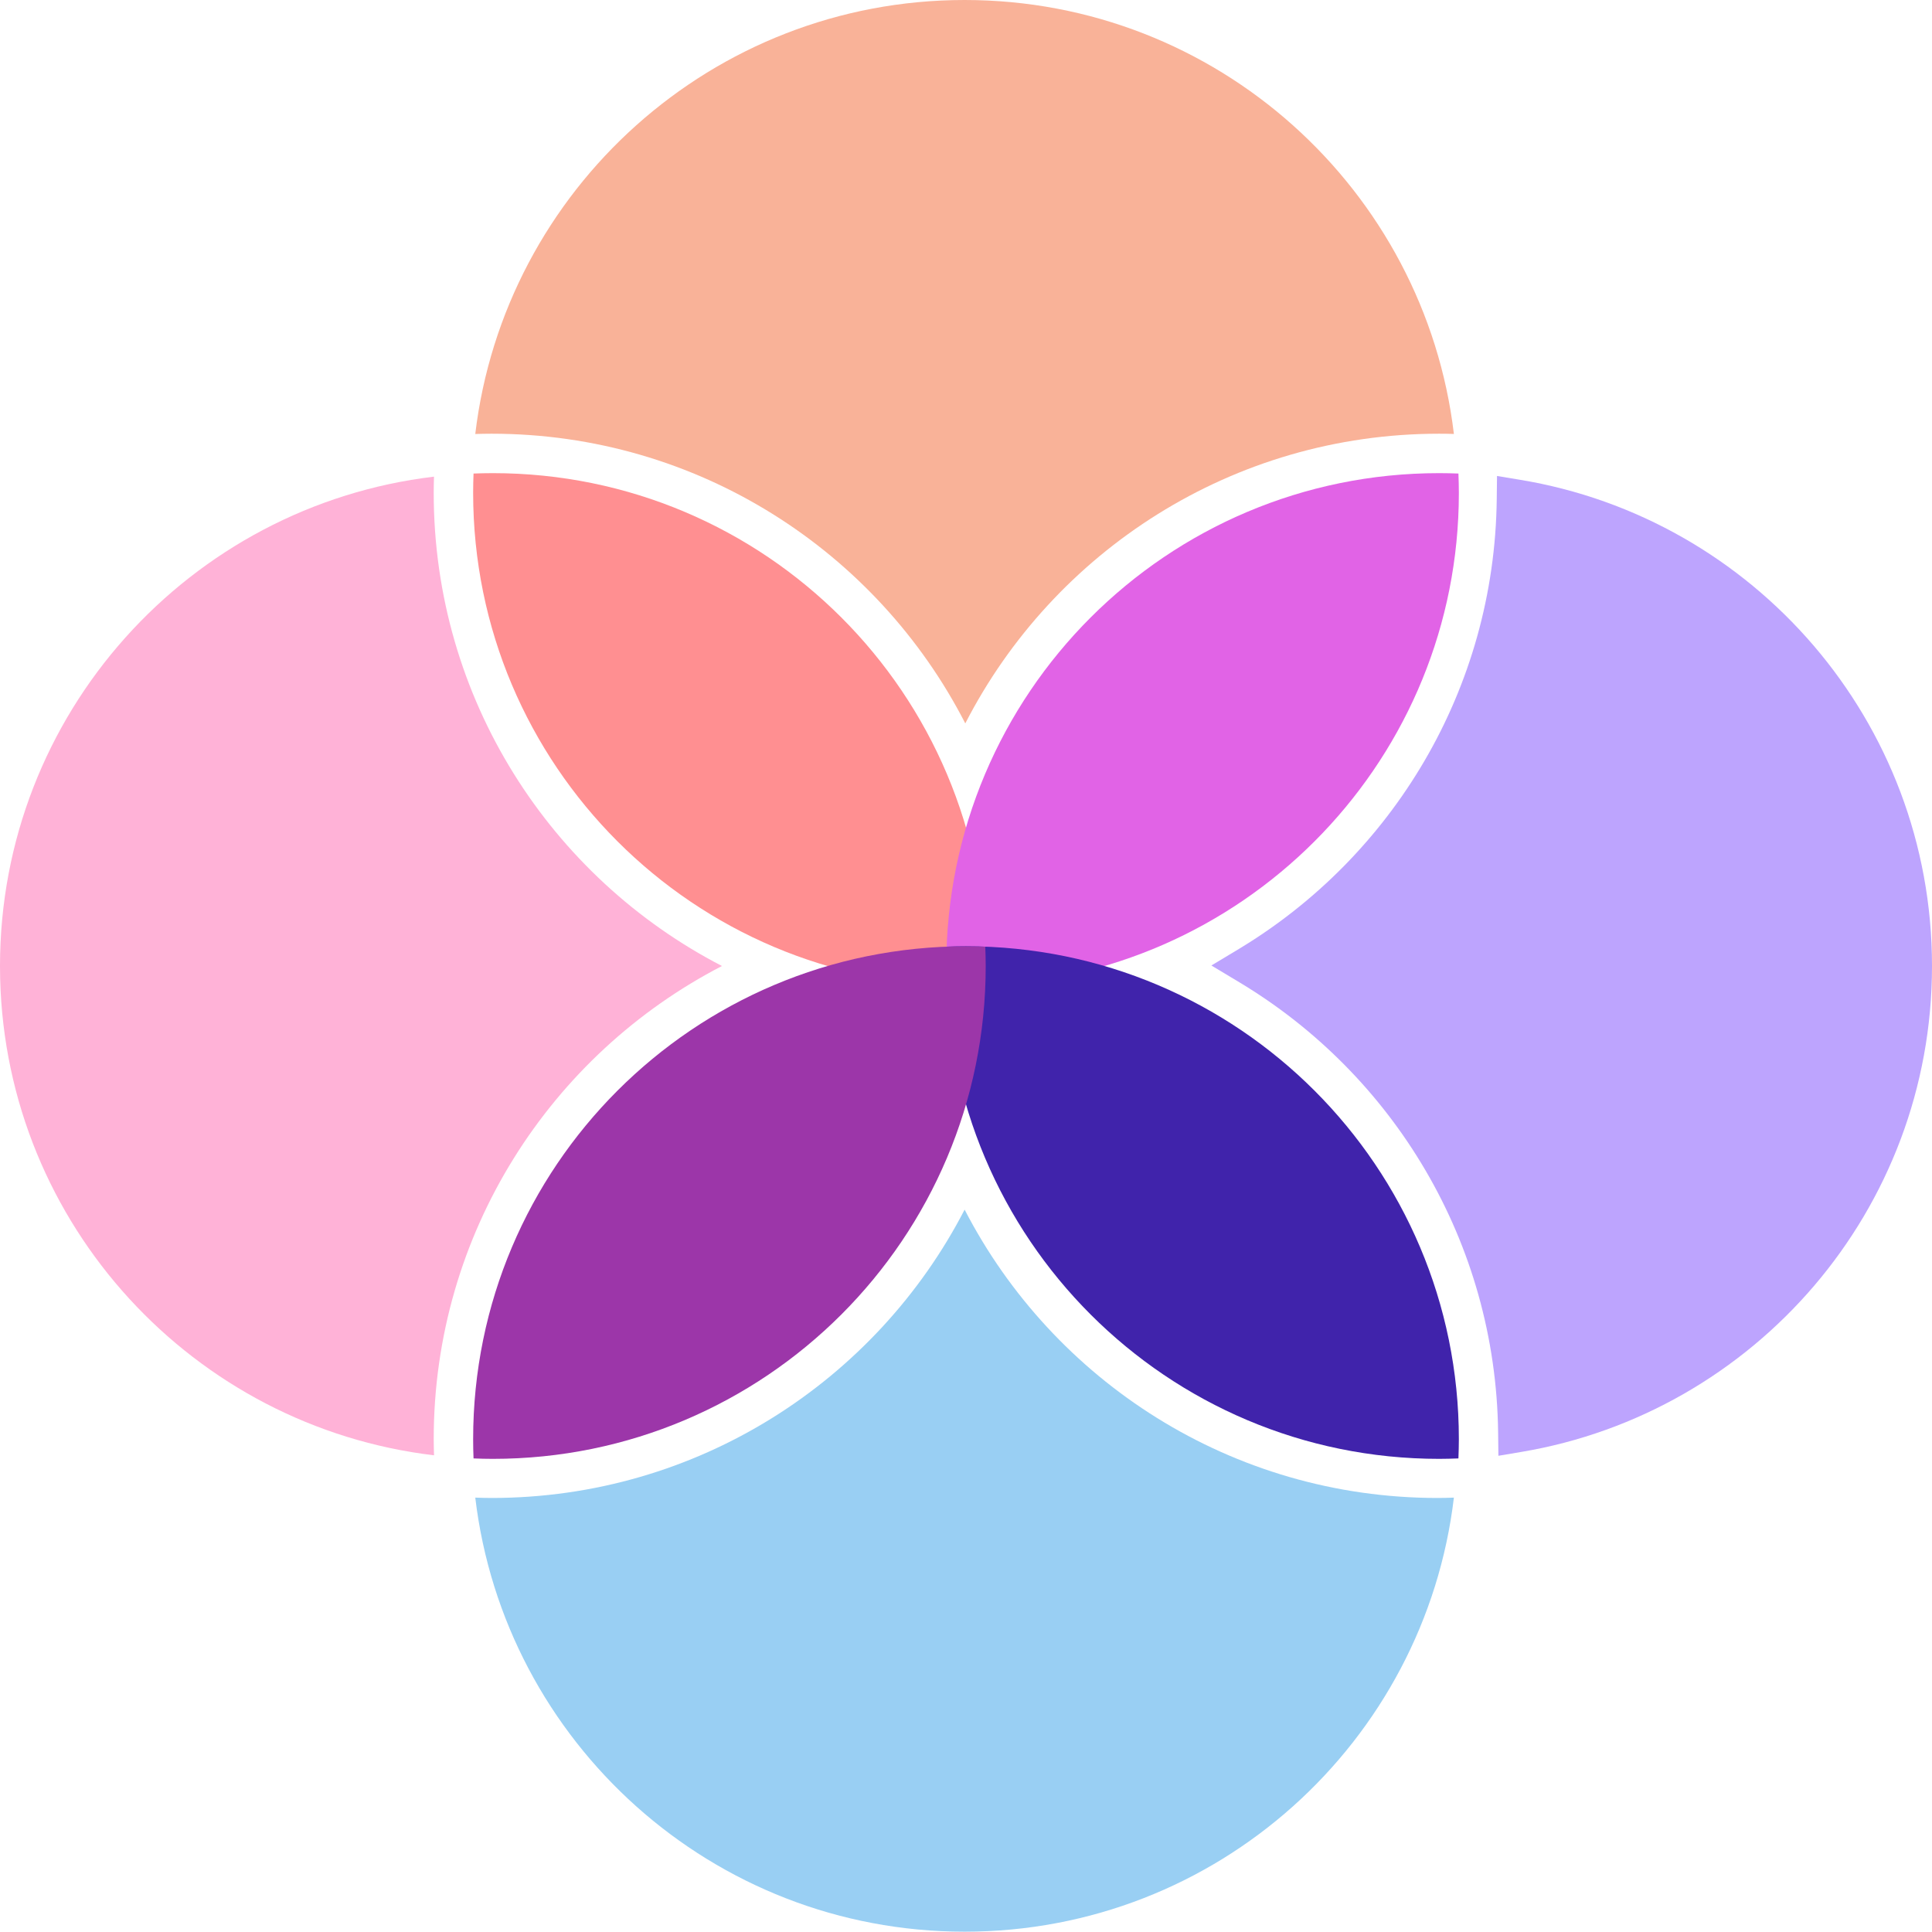
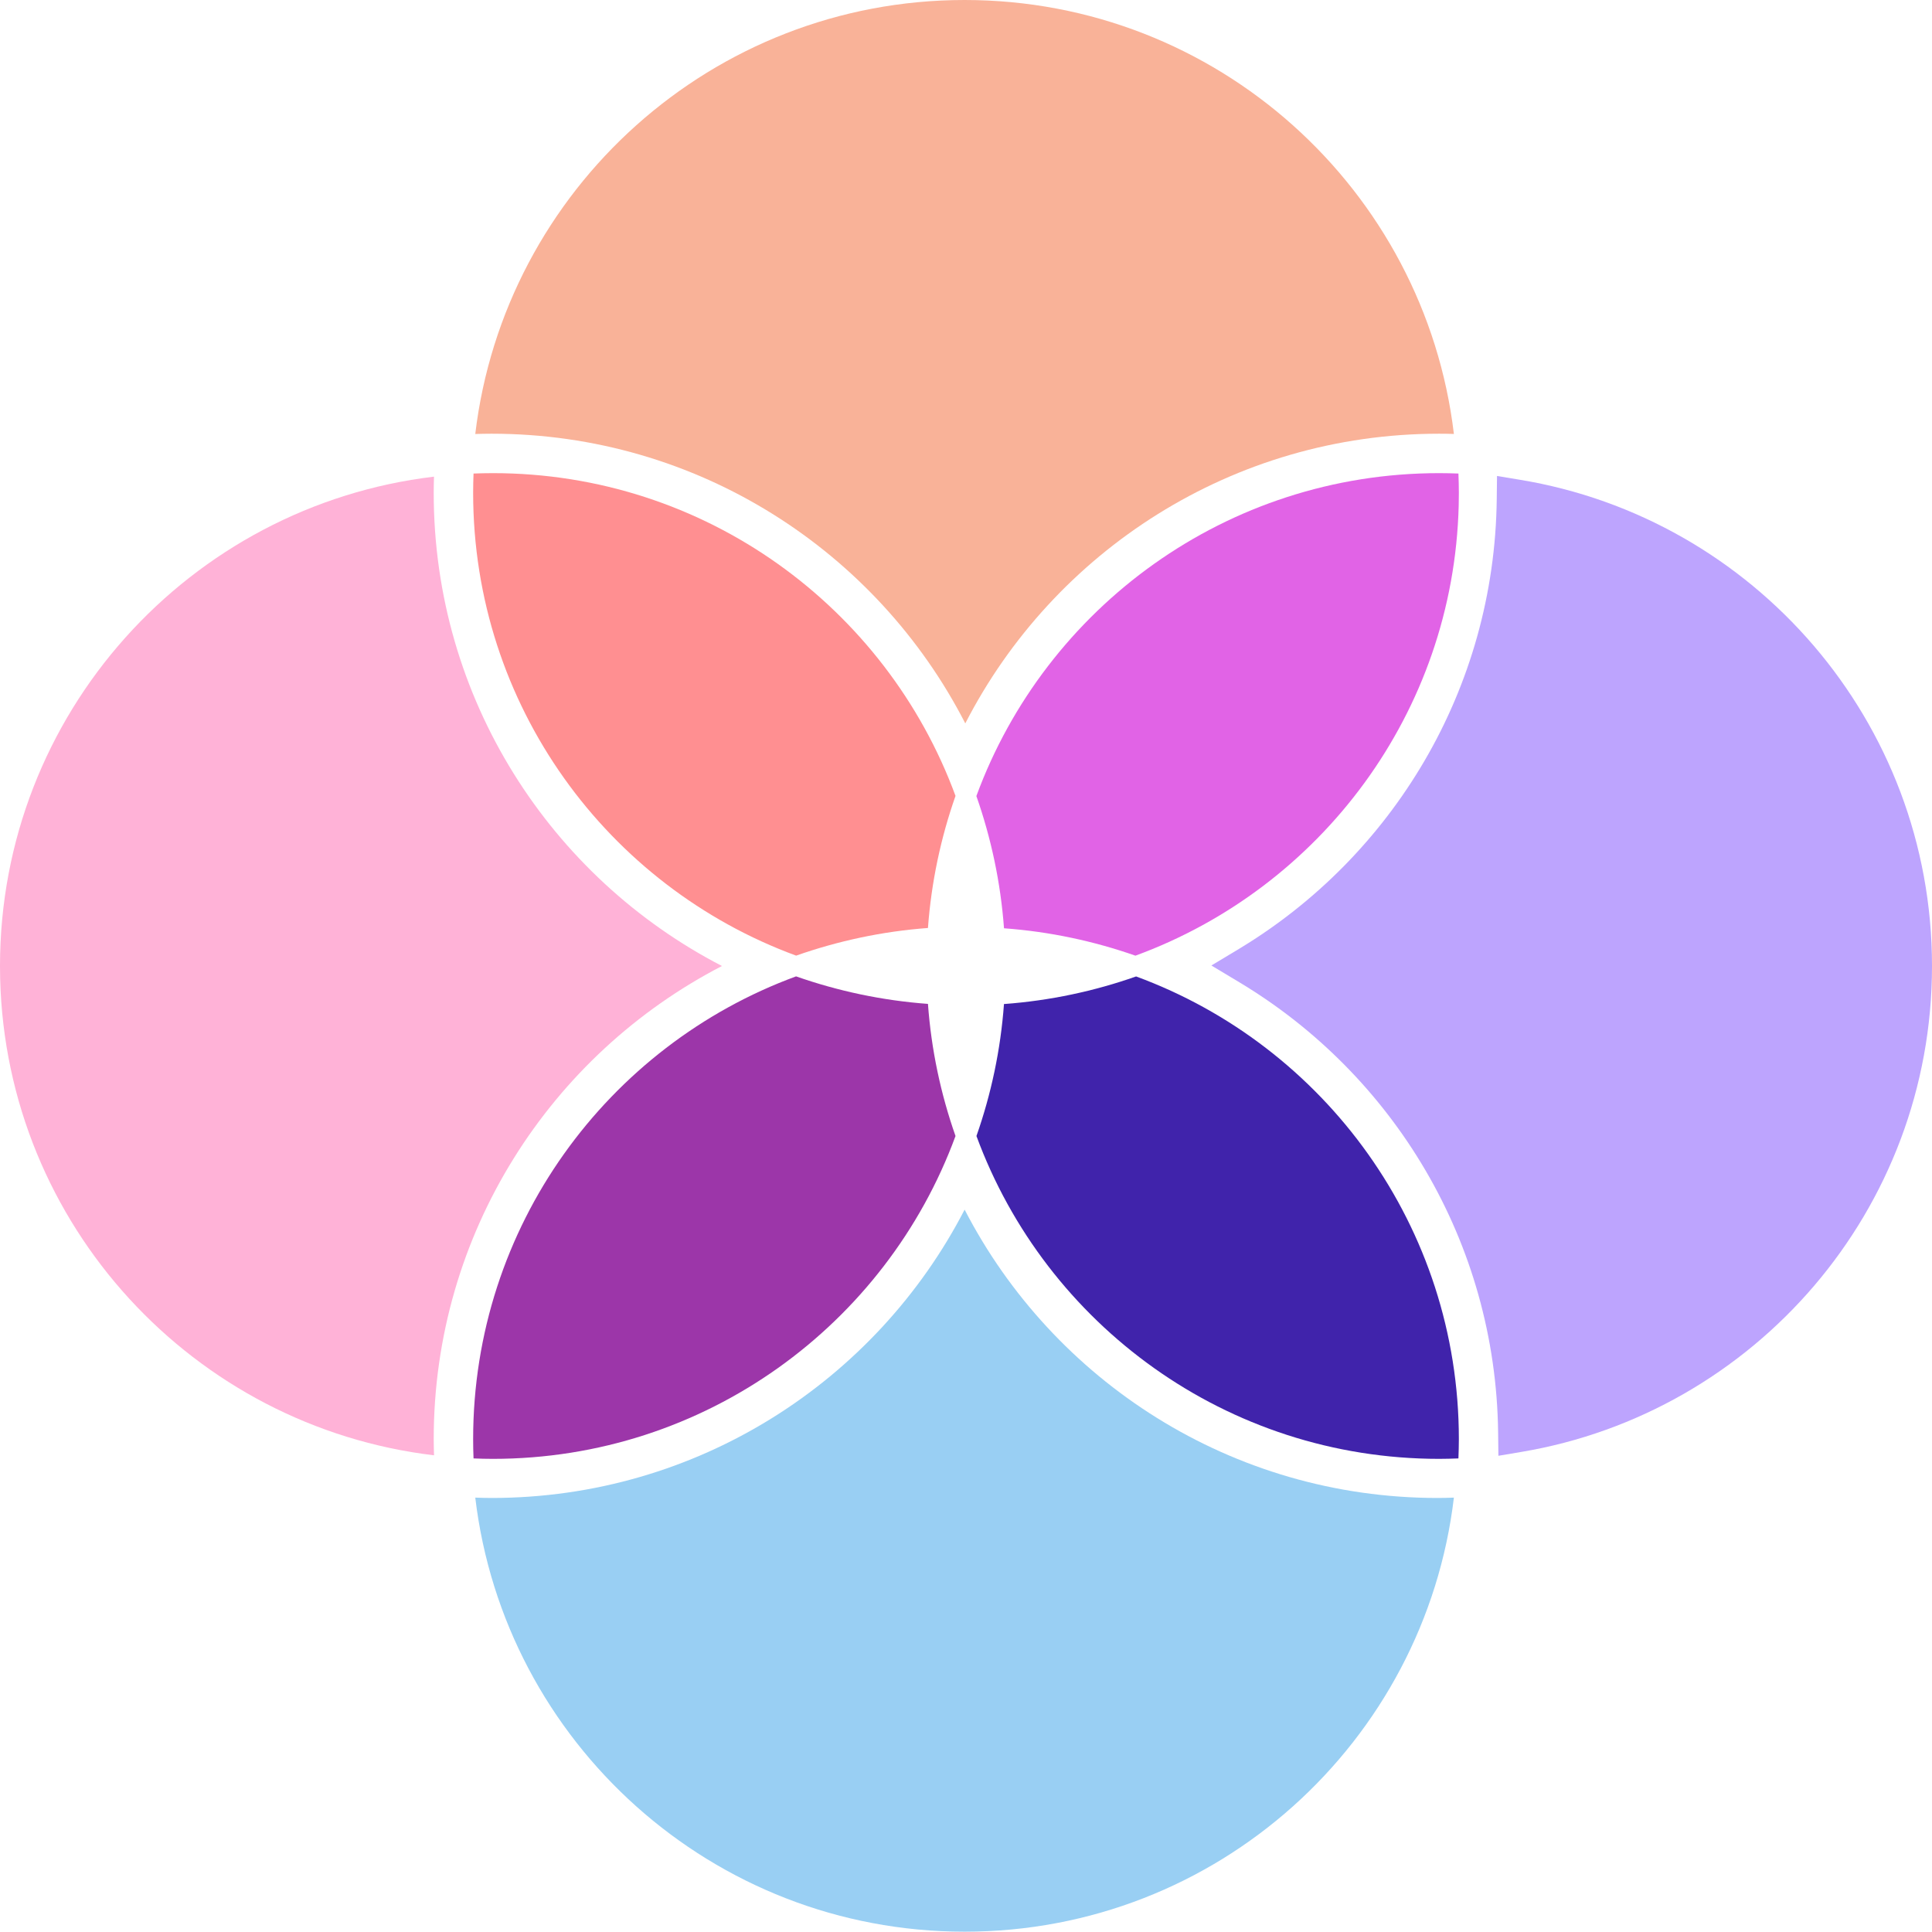
<svg xmlns="http://www.w3.org/2000/svg" preserveAspectRatio="none" overflow="visible" style="display: block;" width="49" height="48.992" viewBox="0 0 49 48.992" fill="none">
  <g id="Group 4">
    <path id="Subtract" d="M24.465 0C30.863 0 36.136 4.807 36.874 11.006C36.75 11.002 36.625 11 36.5 11C31.26 11 26.72 13.986 24.482 18.347C22.245 13.986 17.705 11 12.465 11C12.327 11 12.19 11.003 12.054 11.007C12.791 4.807 18.067 0 24.465 0Z" fill="#F9B298" />
    <path id="Subtract_2" d="M38.542 12.167C44.474 13.142 49 18.292 49 24.5C49 30.695 44.493 35.835 38.579 36.825L38.003 36.922L37.996 36.338C37.939 31.485 35.325 27.249 31.436 24.915L30.724 24.487L31.435 24.059C35.306 21.72 37.907 17.495 37.961 12.654L37.968 12.072L38.542 12.167Z" fill="#BDA4FE" />
    <path id="Subtract_3" d="M24.465 30.679C26.708 35.021 31.238 37.992 36.465 37.992C36.602 37.992 36.738 37.988 36.874 37.983C36.137 44.184 30.864 48.992 24.465 48.992C18.066 48.992 12.791 44.184 12.054 37.983C12.19 37.988 12.327 37.992 12.465 37.992C17.691 37.992 22.222 35.021 24.465 30.679Z" fill="#99CFF3" />
-     <path id="Intersect" d="M12.5 12C19.404 12 25 17.596 25 24.5C25 24.664 24.996 24.827 24.989 24.989C24.827 24.996 24.664 25 24.5 25C17.596 25 12 19.404 12 12.5C12 12.336 12.004 12.172 12.01 12.01C12.172 12.004 12.336 12 12.5 12Z" fill="#FF8F91" />
-     <path id="Intersect_2" d="M36.989 12.01C36.995 12.172 37 12.336 37 12.5L36.996 12.822C36.828 19.47 31.47 24.828 24.822 24.996L24.5 25C24.336 25 24.173 24.996 24.01 24.989C24.003 24.827 24 24.664 24 24.5C24 17.596 29.596 12 36.5 12C36.664 12 36.827 12.004 36.989 12.01Z" fill="#E163E6" />
-     <path id="Intersect_3" d="M24.5 24C31.404 24 37 29.596 37 36.5C37 36.664 36.995 36.827 36.989 36.989C36.827 36.995 36.664 37 36.5 37C29.596 37 24 31.404 24 24.5C24 24.336 24.003 24.173 24.01 24.01C24.173 24.003 24.336 24 24.5 24Z" fill="#4023AB" />
-     <path id="Intersect_4" d="M24.989 24.01C24.995 24.172 25 24.336 25 24.5C25 31.404 19.404 37 12.5 37C12.336 37 12.173 36.996 12.01 36.989C12.003 36.827 12 36.664 12 36.5C12 29.596 17.596 24 24.5 24C24.664 24 24.827 24.004 24.989 24.01Z" fill="#9C36A9" />
    <path id="Subtract_4" d="M11 12.5C11 17.726 13.97 22.256 18.311 24.5C13.97 26.744 11 31.274 11 36.5C11 36.637 11.004 36.774 11.008 36.91C4.912 36.185 0.162 31.075 0.004 24.822L0 24.5C2.90622e-07 18.102 4.807 12.827 11.007 12.089C11.003 12.226 11 12.363 11 12.5Z" fill="#FFB2D7" />
-     <path id="Union" d="M24.5 19.491C25.026 20.751 25.359 22.111 25.464 23.535C25.466 23.535 25.468 23.535 25.471 23.535C26.893 23.64 28.251 23.974 29.509 24.5C28.251 25.025 26.894 25.358 25.473 25.463C25.469 25.463 25.466 25.464 25.463 25.464C25.358 26.888 25.026 28.249 24.5 29.509C23.973 28.248 23.639 26.886 23.535 25.46C22.114 25.355 20.757 25.025 19.5 24.5C20.757 23.975 22.114 23.64 23.535 23.535C23.64 22.111 23.974 20.751 24.5 19.491Z" fill="none" />
+     <path id="Subtract_5" d="M28.814 24.765C33.592 26.521 37 31.113 37 36.5C37 36.664 36.995 36.827 36.989 36.989C36.827 36.995 36.664 37 36.5 37C31.112 37 26.521 33.591 24.765 28.812C25.137 27.752 25.378 26.63 25.463 25.465C25.466 25.465 25.469 25.464 25.473 25.464C26.636 25.378 27.756 25.137 28.814 24.765Z" fill="#4023AB" />
+     <path id="Subtract_6" d="M20.19 24.763C21.25 25.135 22.37 25.375 23.535 25.461C23.62 26.628 23.861 27.751 24.234 28.812C22.478 33.591 17.888 37 12.5 37C12.336 37 12.173 36.996 12.01 36.989C12.003 36.827 12 36.664 12 36.5C12 31.111 15.41 26.518 20.19 24.763Z" fill="#9C36A9" />
+     <path id="Subtract_7" d="M12.5 12C17.887 12 22.477 15.409 24.234 20.186C23.861 21.247 23.621 22.37 23.535 23.536C22.371 23.622 21.251 23.865 20.192 24.237C15.411 22.482 12 17.89 12 12.5C12 12.336 12.004 12.172 12.01 12.01C12.172 12.004 12.336 12 12.5 12Z" fill="#FF8F91" />
+     <path id="Subtract_8" d="M36.989 12.01C36.995 12.172 37 12.336 37 12.5L36.996 12.822C36.863 18.076 33.487 22.521 28.797 24.238C27.743 23.869 26.628 23.629 25.471 23.544C25.468 23.544 25.466 23.544 25.464 23.544C25.378 22.376 25.136 21.252 24.763 20.19C26.518 15.41 31.111 12 36.5 12C36.664 12 36.827 12.004 36.989 12.01Z" fill="#E163E6" />
  </g>
</svg>
